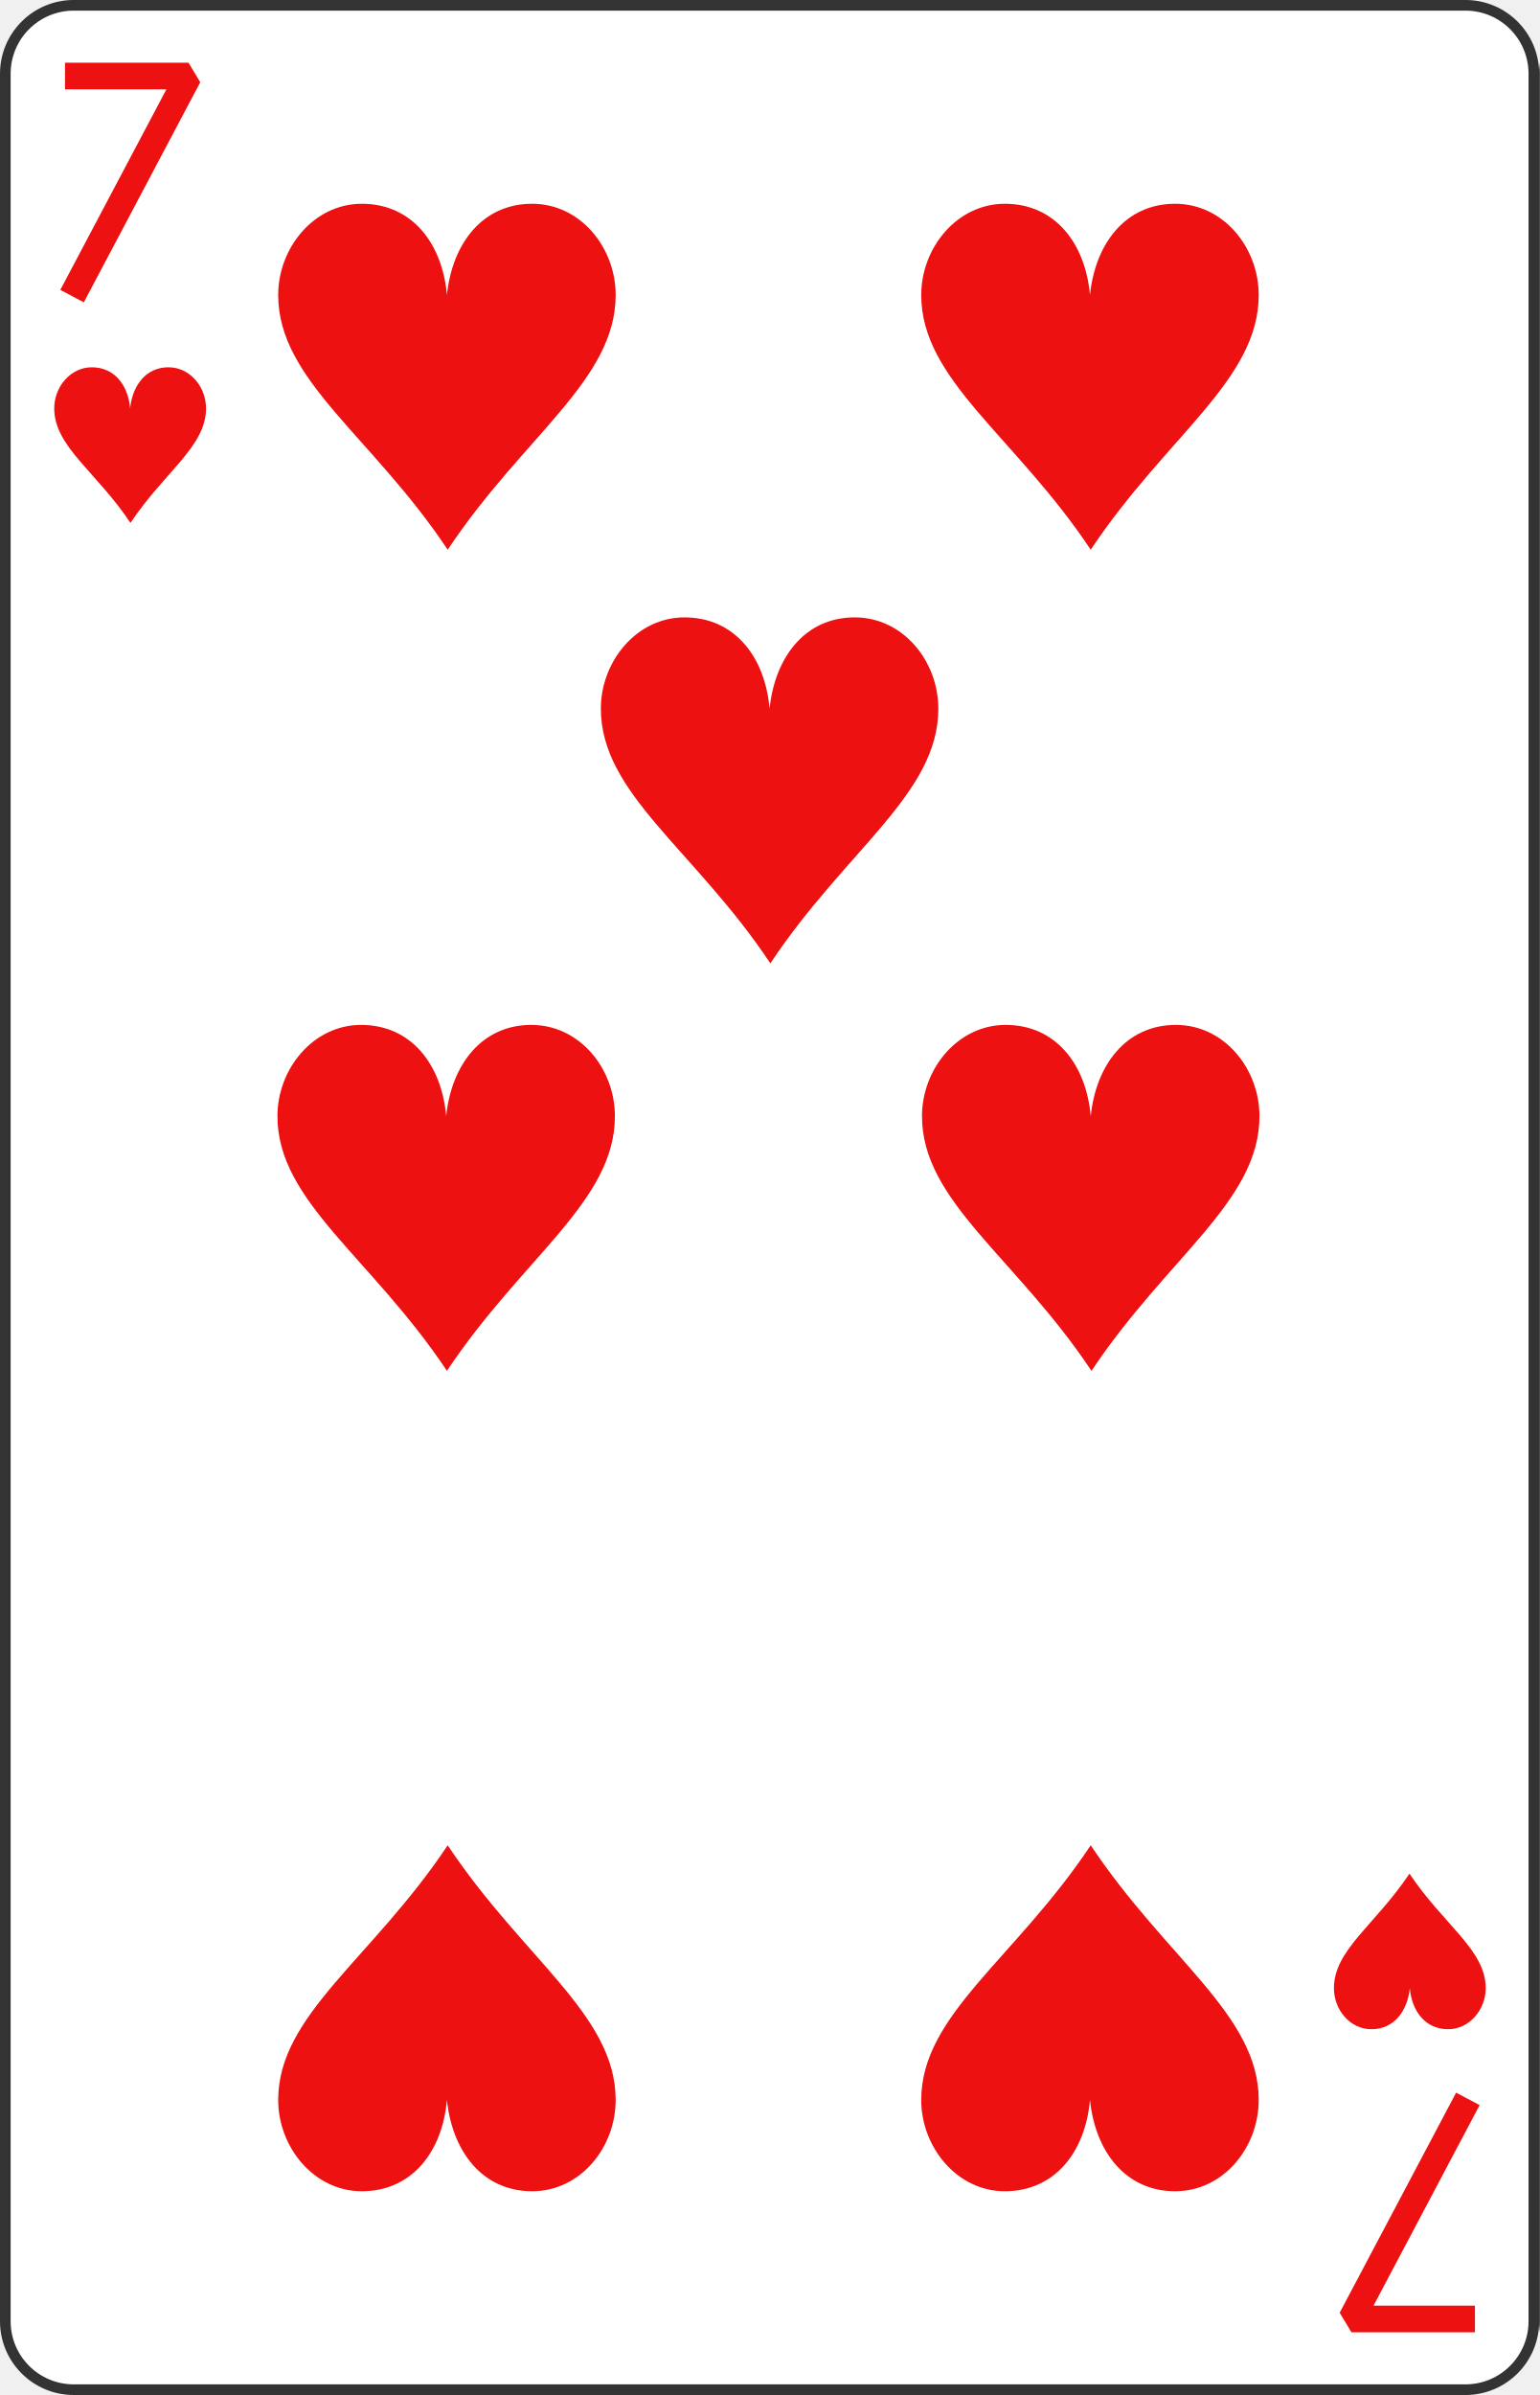
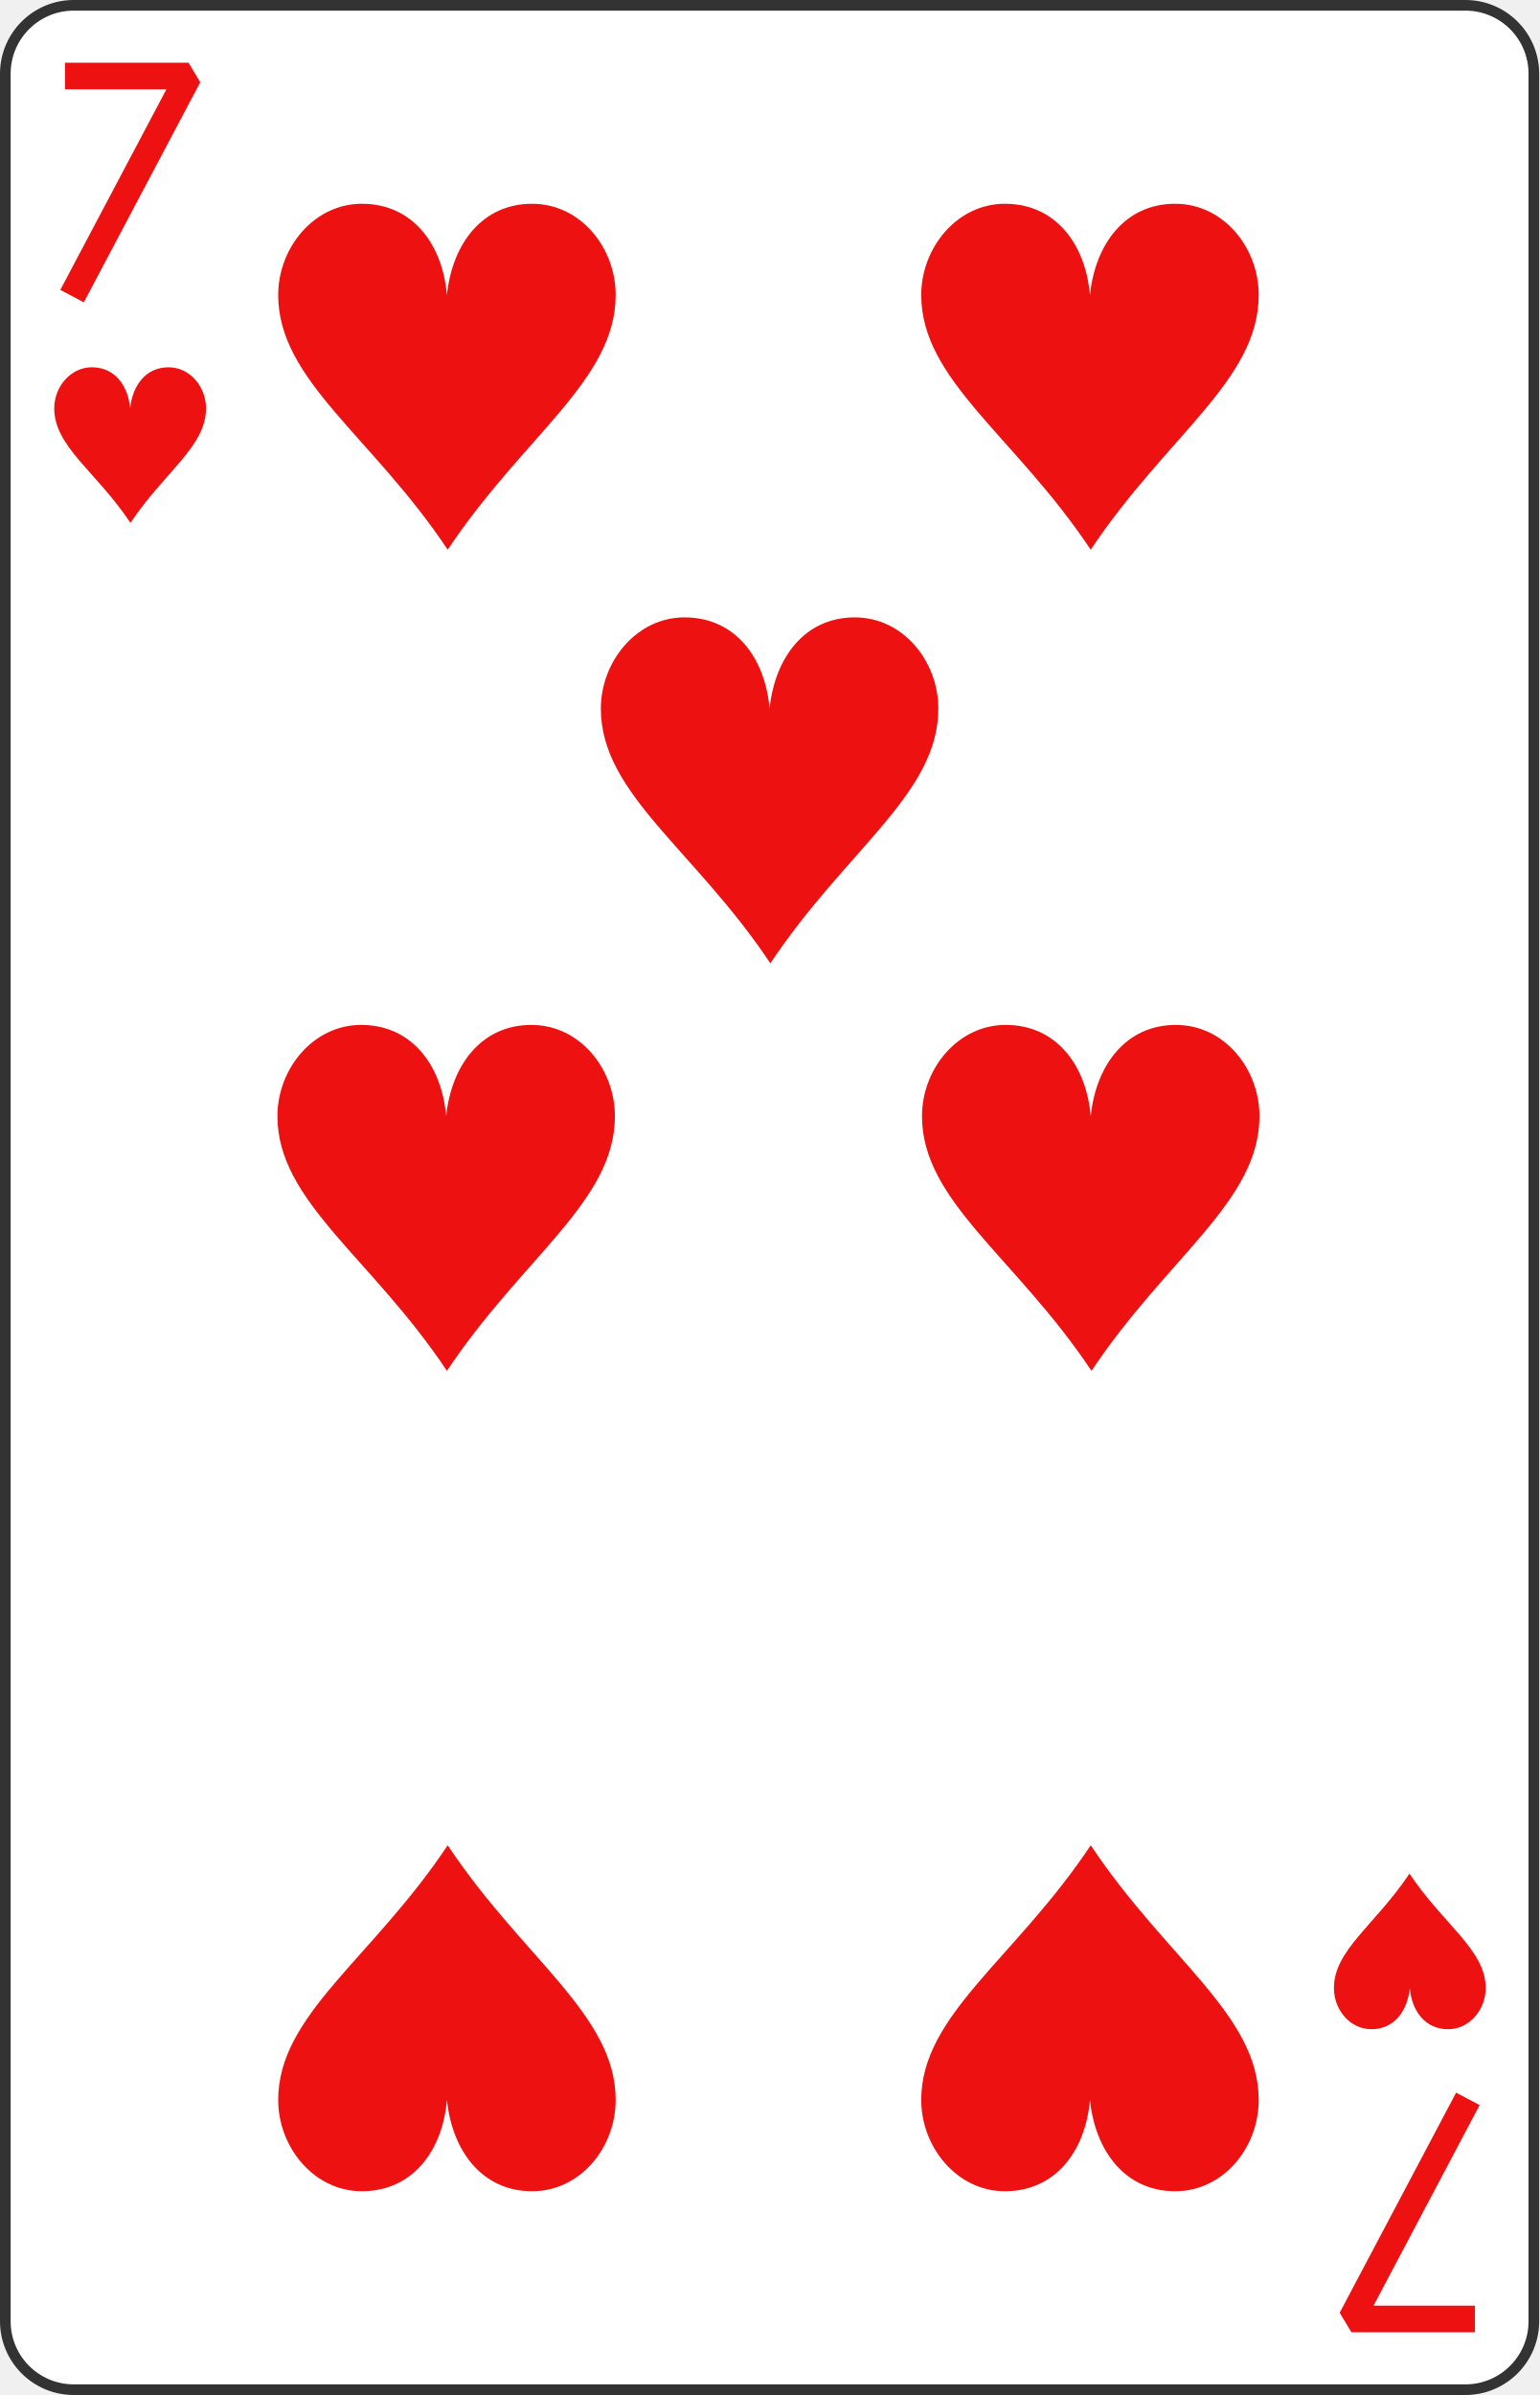
<svg xmlns="http://www.w3.org/2000/svg" xmlns:xlink="http://www.w3.org/1999/xlink" width="202.5" height="315" version="1.1" id="svg1018">
  <defs id="defs1018" />
-   <path id="6" d="m -193.6,-700.9 c 0,-4.5 3.7,-8.2 8.2,-8.2 a 8.25,8.25 0 0 1 0,16.5 8.2,8.2 0 0 1 -8.2,-8.3 c 0,-2.9 -0.5,-10.6 1.7,-15 3.1,-6.2 12,-5.2 14.3,2.2" fill="none" stroke-width="3.5" />
  <path id="7" d="m 10.3,-720 h 14.5 l -14.5,27.4" fill="none" stroke-linecap="square" stroke-linejoin="bevel" stroke-width="3.5" />
-   <path id="8" d="m 228.6,-700.2 c 0,4.2 -4,7.6 -9,7.6 -5,0 -9.2,-3.4 -9.2,-7.6 0,-4.2 4.1,-7.5 9.1,-7.5 5,0 9.1,3.4 9.1,7.5 z m -1.7,-13.6 c 0,3.3 -3.3,6 -7.4,6 -4,0 -7.3,-2.7 -7.3,-6 0,-3.3 3.3,-6.2 7.3,-6.2 4,0 7.4,2.8 7.4,6.1 z" fill="none" stroke-width="3.5" />
-   <g id="spade_1" transform="translate(-1215,-630)">
-     <g id="g272">
-       <use id="u42787" transform="rotate(180,101.3,1102.5)" xlink:href="#p37946" />
-       <use id="p37946" transform="matrix(0.46108,0,0,0.46108,-216.4,495.2)" xlink:href="#spade" />
-     </g>
-   </g>
-   <g id="spade_2" transform="translate(-1215,-630)">
-     <use id="u42791" transform="translate(202.6)" xlink:href="#p37946" />
-     <use id="u42793" transform="translate(202.6)" xlink:href="#u42787" />
-     <use id="u51906" transform="translate(-202.5,-104.7)" xlink:href="#spade" />
-     <use id="u51908" transform="matrix(1,0,0,-1,-202.5,2309.7)" xlink:href="#spade" />
-   </g>
-   <g id="spade_3" transform="translate(-1215,-630)">
-     <use id="u42807" transform="translate(405)" xlink:href="#p37946" />
-     <use id="u42809" transform="translate(405)" xlink:href="#u42787" />
-     <path id="spade" d="m 506.25,1075.5 c -9,17 -21.75,20.1 -21.75,31.6 0,6.1 4.4,11.3 10.6,11.3 3.7,0.06 7.1,-1.85 9,-5 0,8 -3.2,12.3 -6.3,16 h 16.8 c -3.1,-3.7 -6.4,-8 -6.2,-16 1.9,3.2 5.35,5 9,5 6.2,0 10.5,-5.3 10.6,-11.4 0,-11.4 -12.75,-14.5 -21.75,-31.5 z" fill="#333333" />
-   </g>
-   <g id="spade_4" transform="translate(-1215,-630)">
-     <use id="u42811" transform="translate(405)" xlink:href="#u42791" />
-     <use id="u51922" transform="translate(362.6)" xlink:href="#u51906" />
-     <use id="u51932" transform="translate(84.8)" xlink:href="#u51922" />
-     <use id="u51934" transform="translate(84.8)" xlink:href="#u51924" />
-     <use id="u42813" transform="translate(405)" xlink:href="#u42793" />
-     <use id="u51924" transform="translate(362.6)" xlink:href="#u51908" />
-   </g>
-   <g id="spade_6" transform="translate(-1215,-630)">
-     <use transform="translate(1012.5,945)" xlink:href="#card" id="use292" />
-     <use transform="translate(810)" xlink:href="#u42791" id="use293" />
-     <use transform="translate(810)" xlink:href="#u42793" id="use294" />
-     <use id="u51992" transform="translate(405)" xlink:href="#u51922" />
-     <use id="u51994" transform="translate(405)" xlink:href="#u51924" />
-     <use id="u51996" transform="translate(405)" xlink:href="#u51932" />
-     <use id="u51998" transform="translate(405)" xlink:href="#u51934" />
-     <use id="u52006" transform="translate(565)" xlink:href="#spade" />
-     <use id="u52008" transform="translate(649.9)" xlink:href="#spade" />
-     <use transform="translate(1215,1675)" style="stroke:#333333" xlink:href="#6" id="use295" />
-     <use transform="rotate(180,506.3,265)" style="stroke:#333333" xlink:href="#6" id="use296" />
-   </g>
-   <g id="spade_7" transform="translate(-1215,-630)">
-     <use transform="translate(1215,945)" xlink:href="#card" id="use297" />
-     <use transform="translate(810)" xlink:href="#u42807" id="use298" />
-     <use transform="translate(810)" xlink:href="#u42809" id="use299" />
-     <use transform="translate(202.5)" xlink:href="#u51992" id="use300" />
-     <use transform="translate(202.5)" xlink:href="#u51994" id="use301" />
-     <use transform="translate(202.4)" xlink:href="#u51996" id="use302" />
-     <use transform="translate(202.4)" xlink:href="#u51998" id="use303" />
-     <use transform="translate(202.5)" xlink:href="#u52006" id="use304" />
-     <use transform="translate(202.4)" xlink:href="#u52008" id="use305" />
-     <use transform="translate(810,-52.4)" xlink:href="#spade" id="use306" />
-     <use transform="translate(1215,1675)" style="stroke:#333333" xlink:href="#7" id="use307" />
-     <use transform="rotate(180,708.8,265)" style="stroke:#333333" xlink:href="#7" id="use308" />
-   </g>
-   <g id="spade_8" transform="translate(-1215,-630)">
-     <use transform="translate(1417.5,945)" xlink:href="#card" id="use309" />
-     <use transform="translate(810)" xlink:href="#u42811" id="use310" />
-     <use transform="translate(810)" xlink:href="#u42813" id="use311" />
-     <use id="u52050" transform="translate(810)" xlink:href="#u51922" />
-     <use id="u52052" transform="translate(810)" xlink:href="#u51924" />
-     <use id="u52054" transform="translate(810)" xlink:href="#u51932" />
-     <use id="u52056" transform="translate(810)" xlink:href="#u51934" />
-     <use id="u52064" transform="translate(970.1,-34.9)" xlink:href="#spade" />
-     <use id="u52066" transform="translate(1054.9,-34.9)" xlink:href="#spade" />
-     <use id="u52068" transform="matrix(1,0,0,-1,0,2205)" xlink:href="#u52064" />
-     <use id="u52070" transform="matrix(1,0,0,-1,0,2205)" xlink:href="#u52066" />
-     <use transform="translate(1215,1675)" style="stroke:#333333" xlink:href="#8" id="use312" />
-     <use transform="rotate(180,911.3,265)" style="stroke:#333333" xlink:href="#8" id="use313" />
-   </g>
  <g id="heart_1" transform="translate(-1215,-630)">
    <use id="u41664" transform="rotate(180,101.3,787.6)" xlink:href="#heartS" />
    <path id="heart" d="M 101.3,810.3 C 91.3,795.3 79,788 79,776.8 c 0,-6.2 4.7,-12 11,-12 6.6,0 10.6,5.2 11.2,12 0.7,-6.8 4.7,-12 11.2,-12 6.4,0 11,5.8 11,12 0,11.2 -12.1,18.5 -22.1,33.5 z" fill="#ee1111" />
    <use id="heartS" transform="matrix(0.4498,0,0,0.4498,-28.4,334.3)" xlink:href="#heart" />
  </g>
  <g id="heart_2" transform="translate(-1215,-630)">
-     <use id="u41668" transform="translate(202.5)" xlink:href="#heartS" />
-     <use id="u41670" transform="translate(202.5)" xlink:href="#u41664" />
    <use id="u49445" transform="translate(202.5,-108)" xlink:href="#heart" />
    <use id="u49447" transform="matrix(1,0,0,-1,202.5,1683)" xlink:href="#heart" />
  </g>
  <g id="heart_3" transform="translate(-1215,-630)">
    <use id="u41685" transform="translate(405)" xlink:href="#heartS" />
    <use id="u41687" transform="translate(405)" xlink:href="#u41664" />
  </g>
  <g id="heart_4" transform="translate(-1215,-630)">
-     <use id="u41689" transform="translate(405)" xlink:href="#u41668" />
-     <use id="u41691" transform="translate(405)" xlink:href="#u41670" />
    <use id="u49461" transform="translate(362.6)" xlink:href="#u49445" />
    <use id="u49463" transform="translate(362.6)" xlink:href="#u49447" />
    <use id="u49471" transform="translate(84.8)" xlink:href="#u49461" />
    <use id="u49473" transform="translate(84.8)" xlink:href="#u49463" />
  </g>
  <g id="heart_6" transform="translate(-1215,-630)">
-     <use transform="translate(1012.5,630)" xlink:href="#card" id="use499" />
-     <use transform="translate(810)" xlink:href="#u41668" id="use500" />
-     <use transform="translate(810)" xlink:href="#u41670" id="use501" />
-     <use transform="translate(405)" xlink:href="#u49461" id="use502" />
-     <use transform="translate(405)" xlink:href="#u49463" id="use503" />
-     <use transform="translate(405)" xlink:href="#u49471" id="use504" />
-     <use transform="translate(405)" xlink:href="#u49473" id="use505" />
    <use id="u49578" transform="translate(970)" xlink:href="#heart" />
    <use id="u49580" transform="translate(1054.9)" xlink:href="#heart" />
-     <use transform="translate(1215,1360)" style="stroke:#ee1111" xlink:href="#6" id="use506" />
-     <use transform="rotate(180,506.3,107.5)" style="stroke:#ee1111" xlink:href="#6" id="use507" />
  </g>
  <g id="heart_7" transform="translate(-1215,-630)">
    <use transform="translate(1215,630)" xlink:href="#card" id="use508" />
    <use transform="translate(810)" xlink:href="#u41685" id="use509" />
    <use transform="translate(810)" xlink:href="#u41687" id="use510" />
    <use transform="translate(607.5)" xlink:href="#u49461" id="use511" />
    <use transform="translate(607.5)" xlink:href="#u49463" id="use512" />
    <use transform="translate(607.3)" xlink:href="#u49471" id="use513" />
    <use transform="translate(607.3)" xlink:href="#u49473" id="use514" />
    <use transform="translate(202.5)" xlink:href="#u49578" id="use515" />
    <use transform="translate(202.4)" xlink:href="#u49580" id="use516" />
    <use transform="translate(1215.05,-53.6)" xlink:href="#heart" id="use517" />
    <use transform="translate(1215,1360)" style="stroke:#ee1111" xlink:href="#7" id="use518" />
    <use transform="rotate(180,708.8,107.5)" style="stroke:#ee1111" xlink:href="#7" id="use519" />
  </g>
-   <g id="heart_8" transform="translate(-1215,-630)">
-     <use transform="translate(1417.5,630)" xlink:href="#card" id="use520" />
-     <use transform="translate(810)" xlink:href="#u41689" id="use521" />
-     <use transform="translate(810)" xlink:href="#u41691" id="use522" />
-     <use transform="translate(810)" xlink:href="#u49461" id="use523" />
-     <use transform="translate(810)" xlink:href="#u49463" id="use524" />
-     <use transform="translate(810)" xlink:href="#u49471" id="use525" />
-     <use transform="translate(810)" xlink:href="#u49473" id="use526" />
-     <use id="u49636" transform="translate(1375,-36)" xlink:href="#heart" />
-     <use id="u49638" transform="translate(1459.9,-36)" xlink:href="#heart" />
-     <use id="u49640" transform="matrix(1,0,0,-1,1459.9,1611)" xlink:href="#heart" />
-     <use id="u49642" transform="matrix(1,0,0,-1,1375,1611)" xlink:href="#heart" />
-     <use transform="translate(1215,1360)" style="stroke:#ee1111" xlink:href="#8" id="use527" />
-     <use transform="rotate(180,911.3,107.5)" style="stroke:#ee1111" xlink:href="#8" id="use528" />
-   </g>
-   <g id="diamond_1" transform="translate(-1215,-630)">
-     <use id="u41521" transform="rotate(180,101.3,472.6)" xlink:href="#diamS" />
-     <path id="diam" d="m 123.5,472.5 a 112.97,112.97 0 0 0 -22,26 97.4,97.4 0 0 0 -22.6,-26 c 11,-10.3 15.8,-14.6 22.6,-26 a 112.57,112.57 0 0 0 22,26 z" fill="#ee1111" />
-     <use id="diamS" transform="matrix(0.4423,0,0,0.4423,-27.7,164.5)" xlink:href="#diam" />
-   </g>
-   <g id="diamond_2" transform="translate(-1215,-630)">
-     <use id="u41525" transform="translate(202.5)" xlink:href="#diamS" />
-     <use id="u41527" transform="translate(202.5)" xlink:href="#u41521" />
-     <use id="u49155" transform="translate(202.5,-105.5)" xlink:href="#diam" />
-     <use id="u49157" transform="translate(202.5,105.5)" xlink:href="#diam" />
-   </g>
-   <g id="diamond_3" transform="translate(-1215,-630)">
-     <use id="u41541" transform="translate(405)" xlink:href="#diamS" />
-     <use id="u41543" transform="translate(405)" xlink:href="#u41521" />
-   </g>
-   <g id="diamond_4" transform="translate(-1215,-630)">
-     <use id="u41545" transform="translate(405)" xlink:href="#u41525" />
-     <use id="u41547" transform="translate(405)" xlink:href="#u41527" />
-     <use id="u49179" transform="translate(362.6)" xlink:href="#u49155" />
-     <use id="u49181" transform="matrix(1,0,0,-1,362.6,1156)" xlink:href="#u49157" />
-     <use id="u49189" transform="translate(84.8)" xlink:href="#u49179" />
-     <use id="u49191" transform="matrix(1,0,0,-1,84.8,945)" xlink:href="#u49179" />
-   </g>
-   <g id="diamond_6" transform="translate(-1215,-630)">
-     <use transform="translate(1012.5,315)" xlink:href="#card" id="use764" />
-     <use transform="translate(810)" xlink:href="#u41525" id="use765" />
-     <use transform="translate(810)" xlink:href="#u41527" id="use766" />
-     <use id="u49219" transform="translate(405)" xlink:href="#u49179" />
-     <use id="u49221" transform="translate(405)" xlink:href="#u49181" />
-     <use id="u49223" transform="translate(405)" xlink:href="#u49189" />
-     <use id="u49225" transform="translate(405)" xlink:href="#u49191" />
-     <use id="u49233" transform="translate(970)" xlink:href="#diam" />
-     <use id="u49235" transform="translate(1054.9)" xlink:href="#diam" />
-     <use transform="translate(1215,1045)" style="stroke:#ee1111" xlink:href="#6" id="use767" />
-     <use transform="rotate(180,506.3,-50)" style="stroke:#ee1111" xlink:href="#6" id="use768" />
-   </g>
-   <g id="diamond_7" transform="translate(-1215,-630)">
-     <use transform="translate(1215,315)" xlink:href="#card" id="use769" />
-     <use transform="translate(810)" xlink:href="#u41541" id="use770" />
-     <use transform="translate(810)" xlink:href="#u41543" id="use771" />
-     <use transform="translate(202.5)" xlink:href="#u49219" id="use772" />
-     <use transform="translate(202.5)" xlink:href="#u49221" id="use773" />
-     <use transform="translate(202.4)" xlink:href="#u49223" id="use774" />
-     <use transform="translate(202.4)" xlink:href="#u49225" id="use775" />
-     <use transform="translate(202.5)" xlink:href="#u49233" id="use776" />
-     <use transform="translate(202.4)" xlink:href="#u49235" id="use777" />
-     <use transform="translate(1215,-53)" xlink:href="#diam" id="use778" />
-     <use transform="translate(1215,1045)" style="stroke:#ee1111" xlink:href="#7" id="use779" />
-     <use transform="rotate(180,708.8,-50)" style="stroke:#ee1111" xlink:href="#7" id="use780" />
-   </g>
-   <g id="diamond_8" transform="translate(-1215,-630)">
-     <use transform="translate(1417.5,315)" xlink:href="#card" id="use781" />
-     <use transform="translate(810)" xlink:href="#u41545" id="use782" />
-     <use transform="translate(810)" xlink:href="#u41547" id="use783" />
-     <use transform="translate(810)" xlink:href="#u49179" id="use784" />
-     <use transform="translate(810)" xlink:href="#u49181" id="use785" />
-     <use transform="translate(810)" xlink:href="#u49189" id="use786" />
-     <use transform="translate(810)" xlink:href="#u49191" id="use787" />
-     <use id="u49320" transform="translate(1375.1,-35.5)" xlink:href="#diam" />
-     <use id="u49322" transform="translate(1459.9,-35.5)" xlink:href="#diam" />
-     <use id="u49326" transform="matrix(1,0,0,-1,0,944.5)" xlink:href="#u49320" />
-     <use id="u49328" transform="matrix(1,0,0,-1,0,944.5)" xlink:href="#u49322" />
-     <use transform="translate(1215,1045)" style="stroke:#ee1111" xlink:href="#8" id="use788" />
-     <use transform="rotate(180,911.3,-50)" style="stroke:#ee1111" xlink:href="#8" id="use789" />
-   </g>
  <g id="club_1" transform="translate(-1215,-630)">
    <rect id="card" x="0.7" y="0.7" width="201.1" height="313.6" rx="9" ry="9" fill="#ffffff" stroke="#333333" stroke-width="1.4" />
  </g>
</svg>
